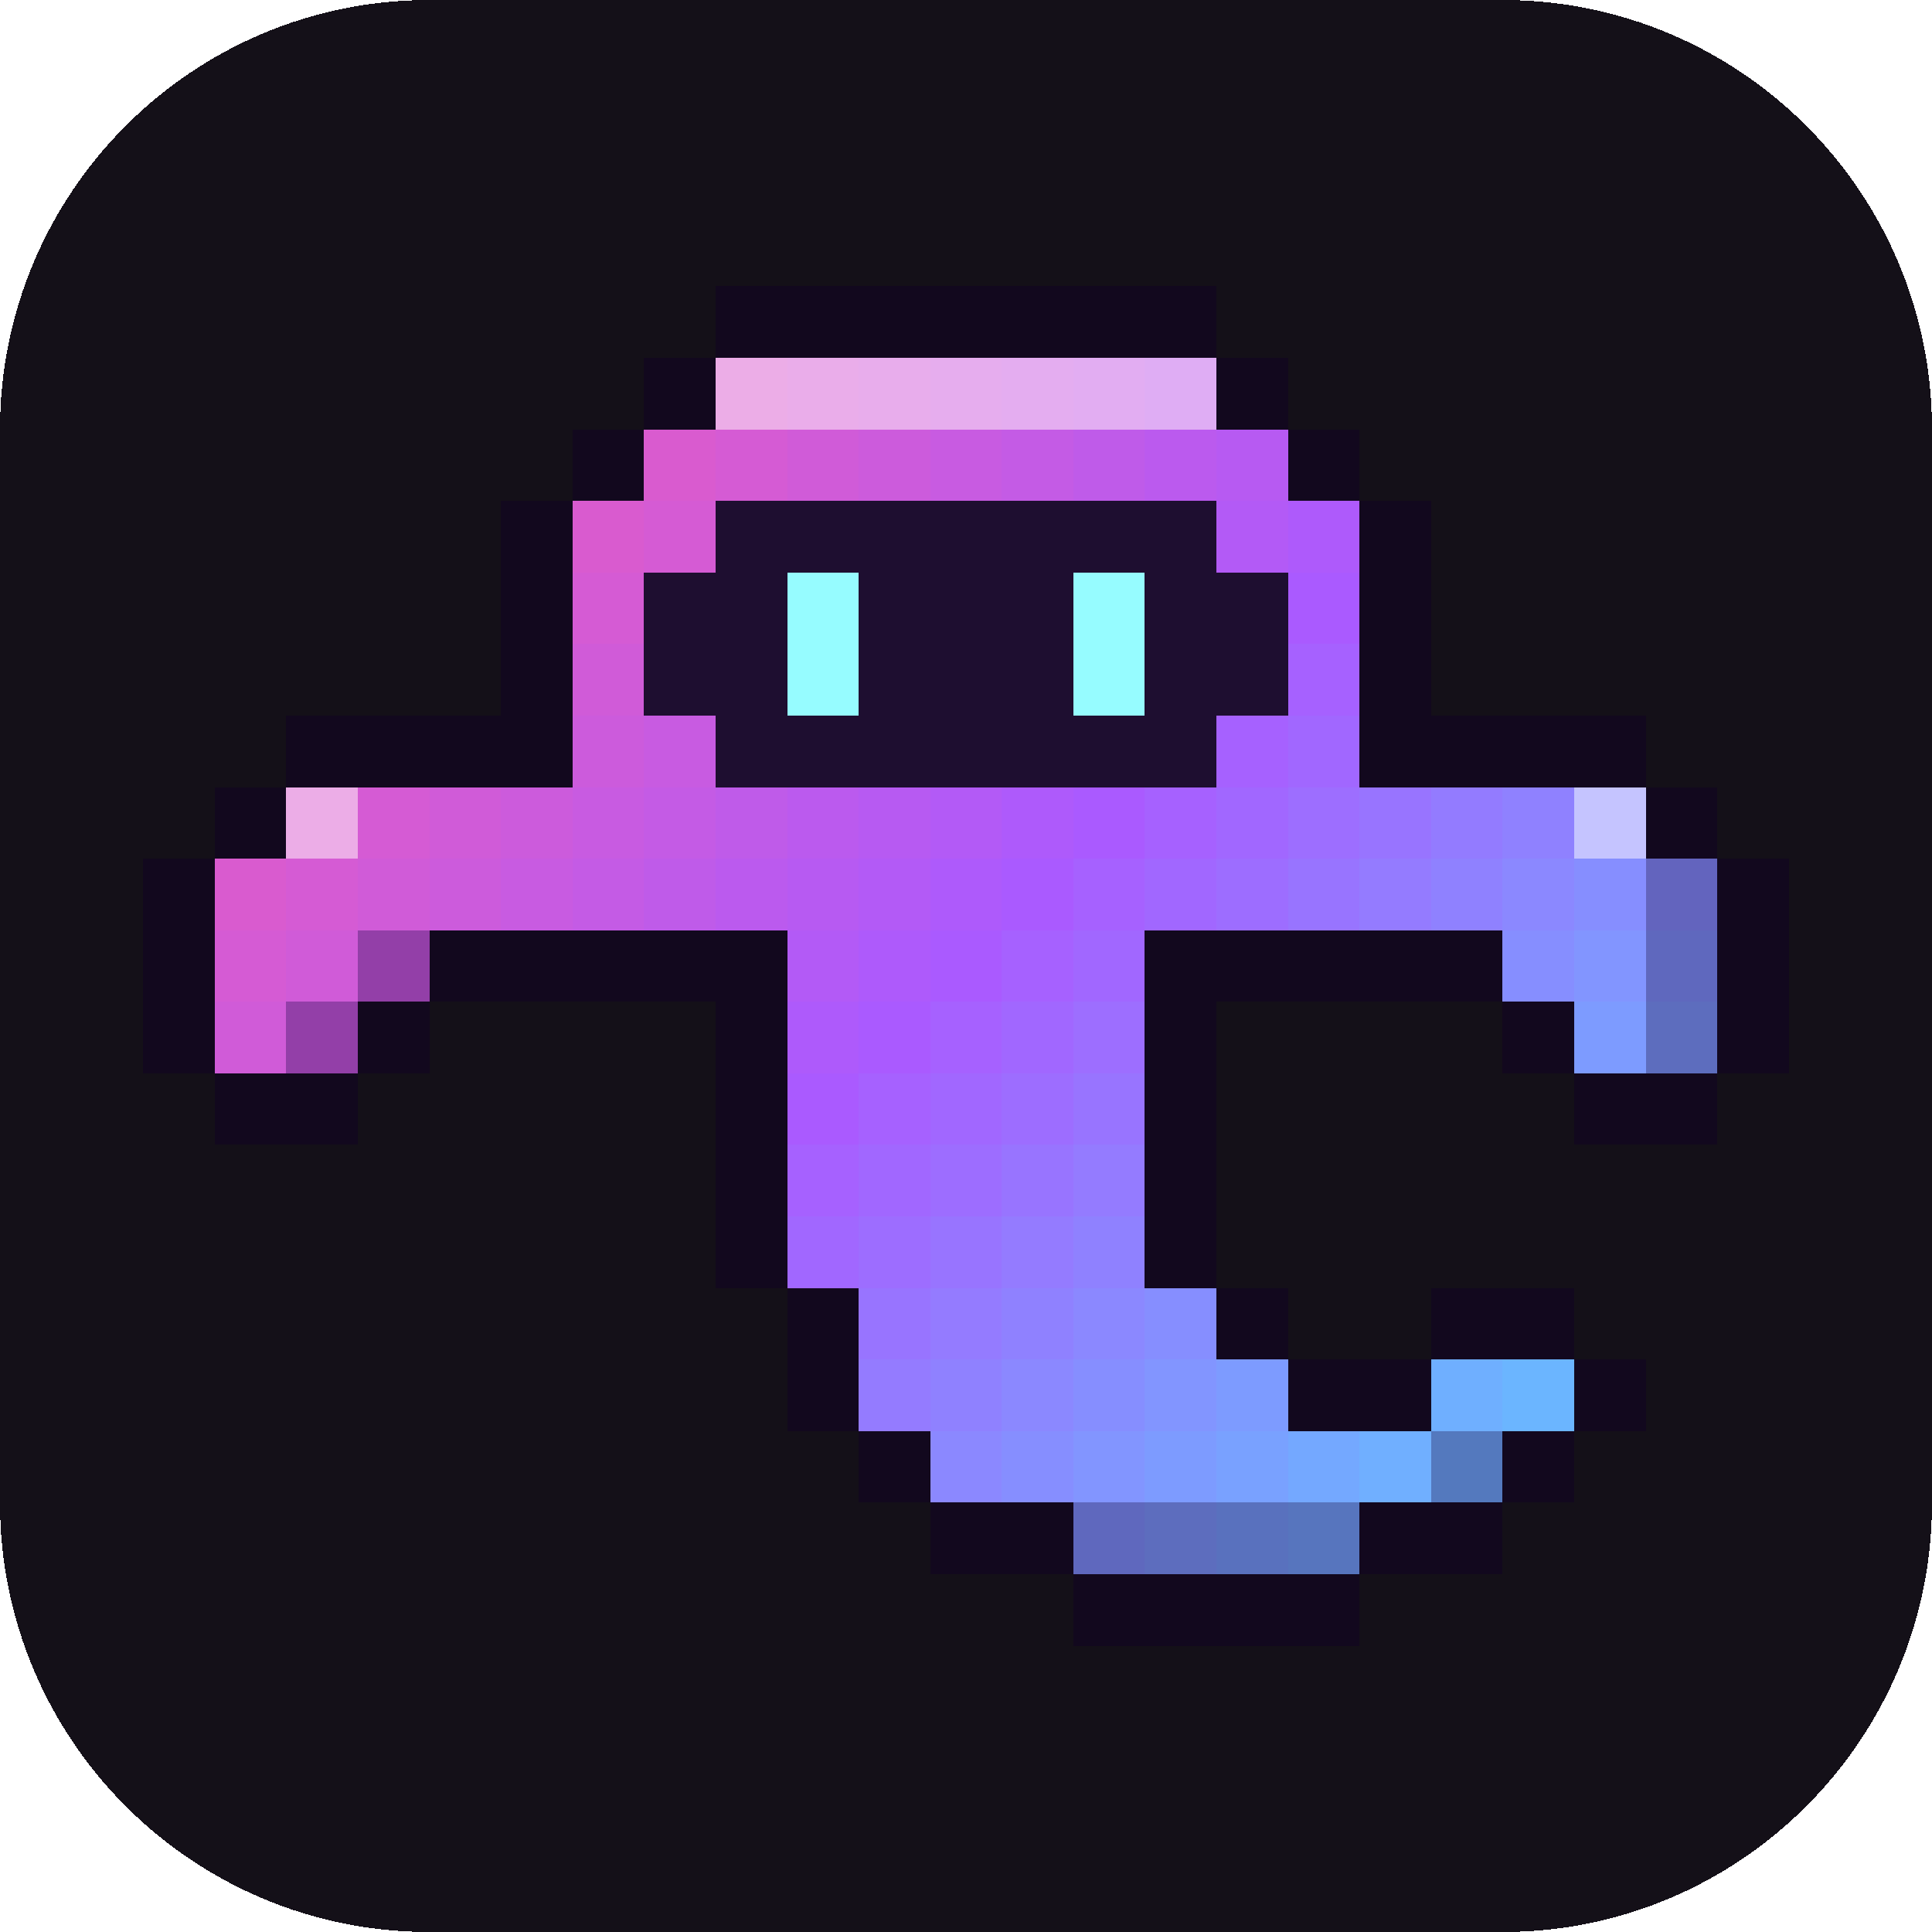
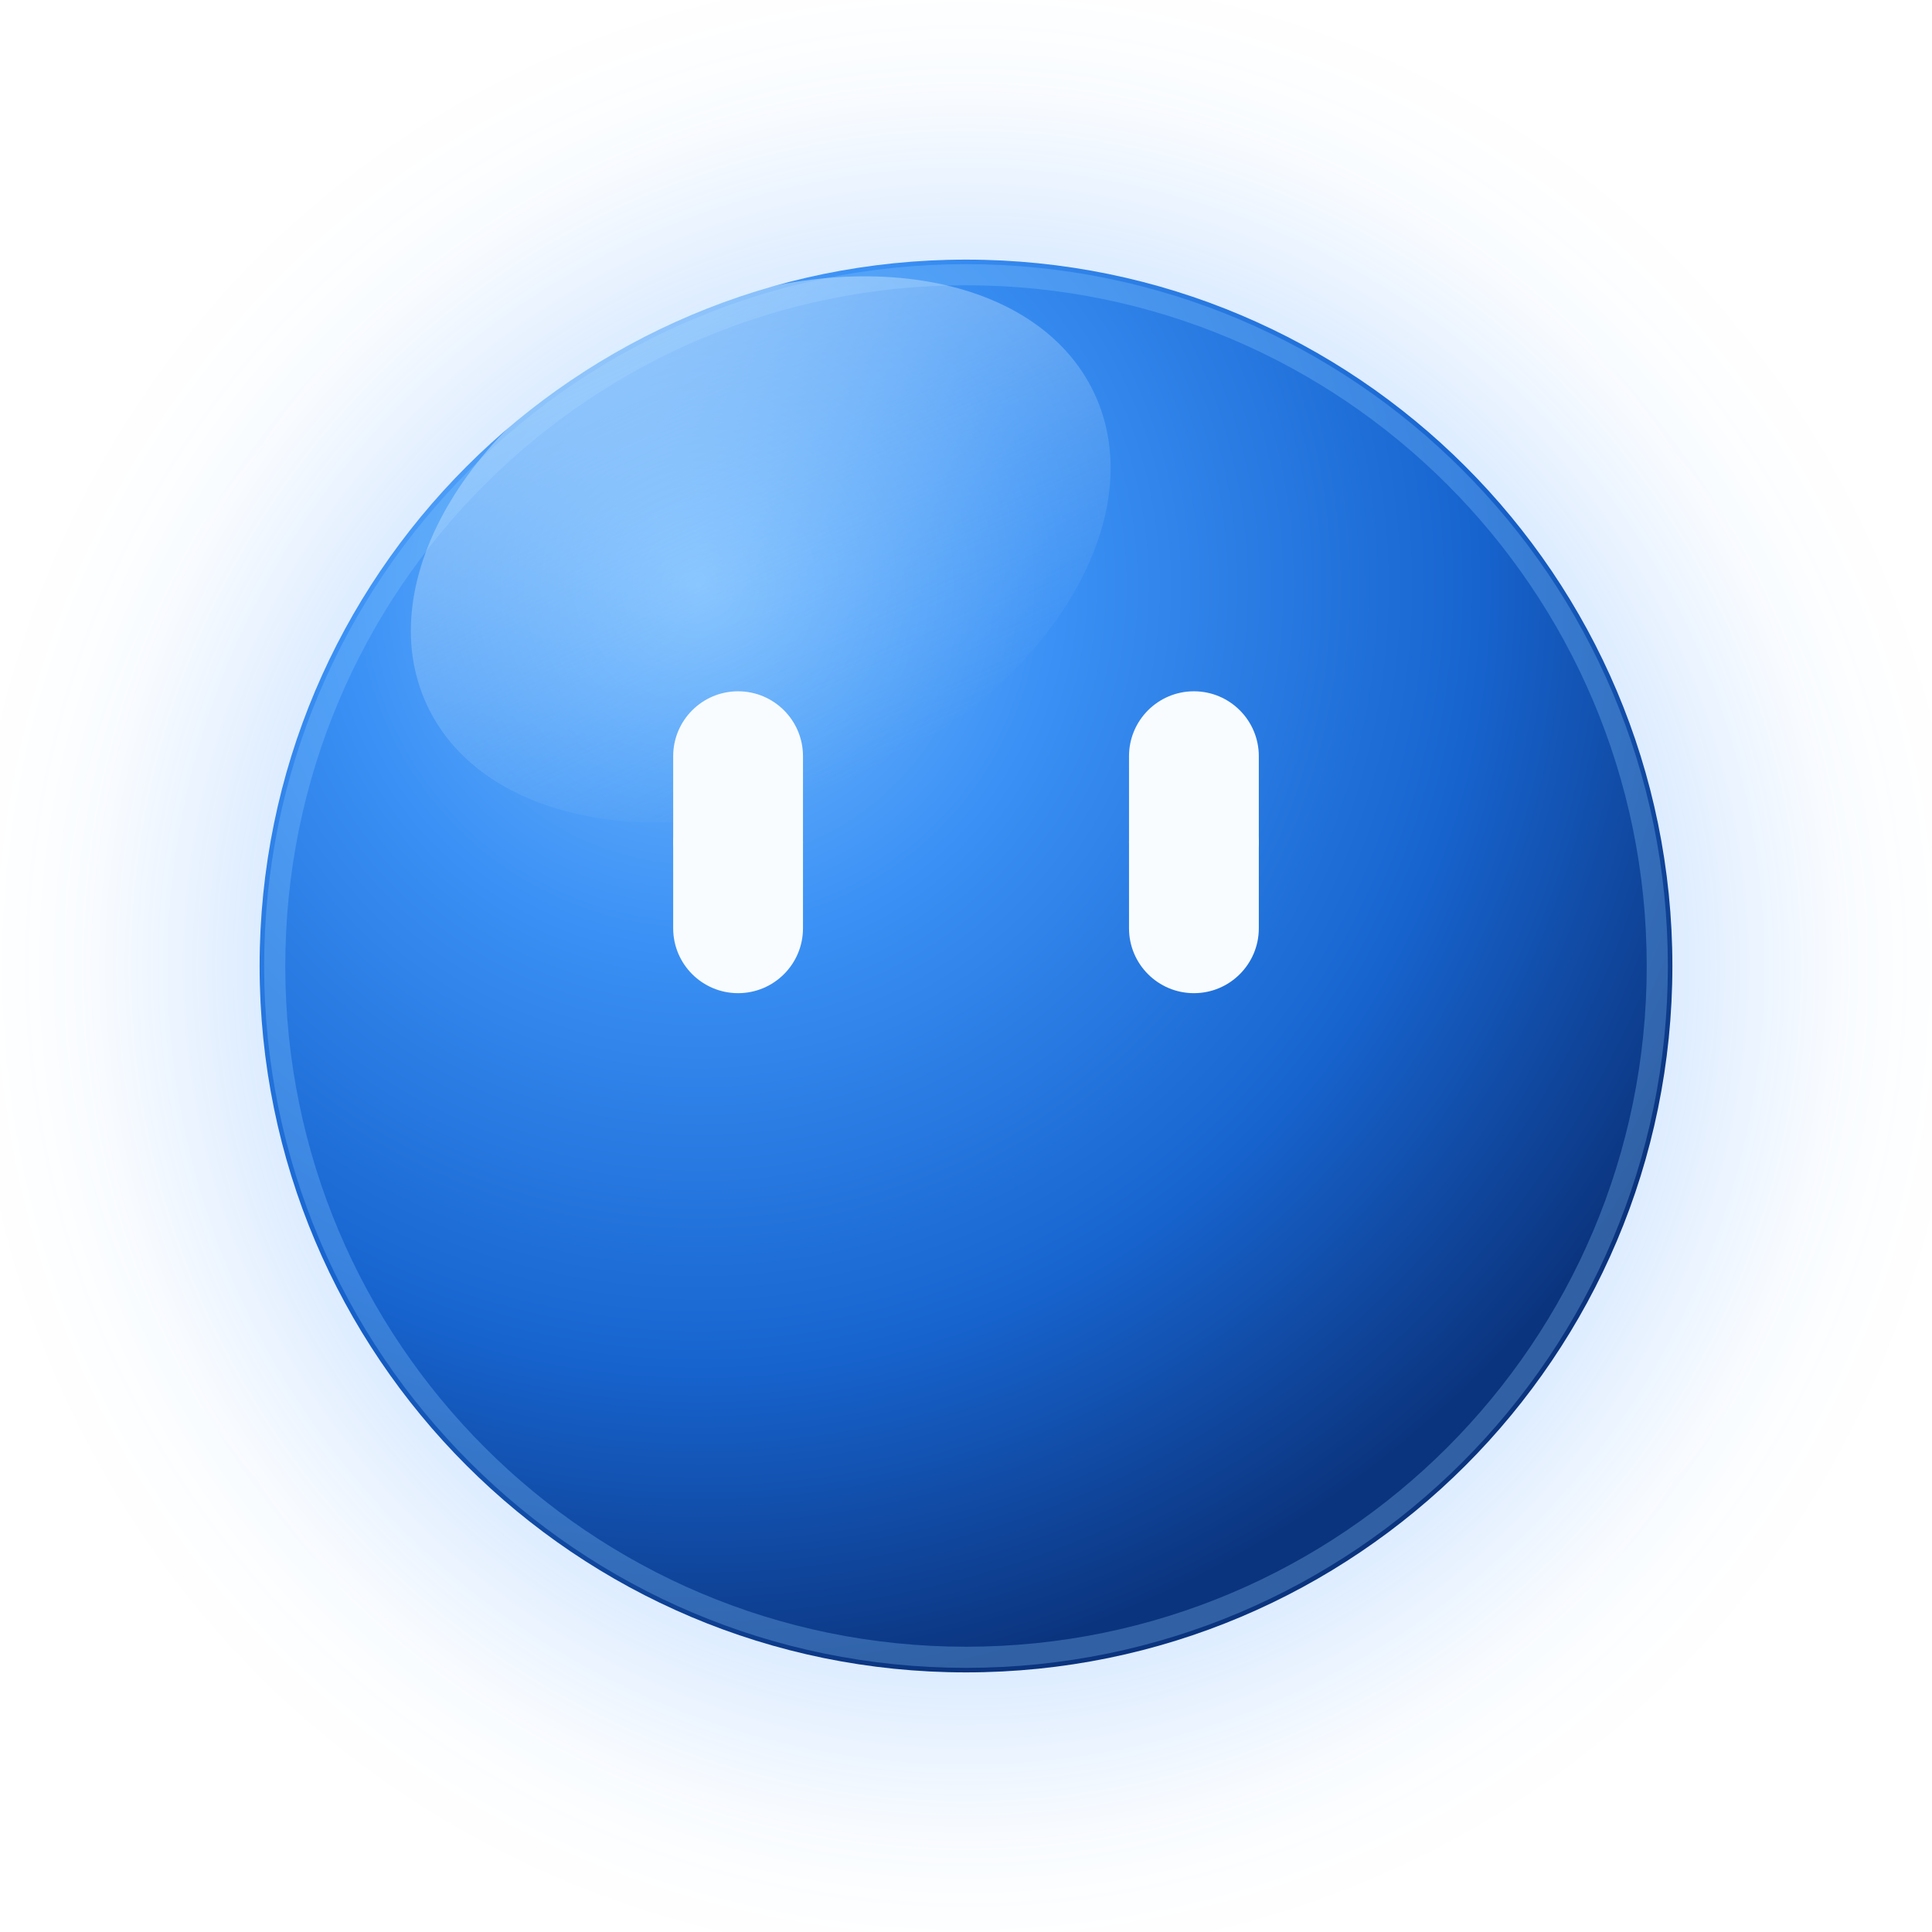
- <svg xmlns="http://www.w3.org/2000/svg" viewBox="-2 -4 27 27" shape-rendering="crispEdges">
-   <rect x="-2" y="-4" width="27" height="27" rx="6" fill="#141018" />
+ <svg xmlns="http://www.w3.org/2000/svg" viewBox="0 0 32 32">
+   <defs>
+     <radialGradient id="omt-orb-icon-body" cx="31%" cy="23%" r="79%">
+       <stop offset="0" stop-color="#79bdff" />
+       <stop offset=".32" stop-color="#3b91f5" />
+       <stop offset=".7" stop-color="#1764cf" />
+       <stop offset="1" stop-color="#0b347e" />
+     </radialGradient>
+     <linearGradient id="omt-orb-icon-shine" x1="0" y1="0" x2="0" y2="1">
+       <stop stop-color="#d9efff" stop-opacity=".48" />
+       <stop offset="1" stop-color="#a7d6ff" stop-opacity="0" />
+     </linearGradient>
+     <filter id="omt-orb-icon-glow" x="-60%" y="-60%" width="220%" height="220%">
+       <feGaussianBlur stdDeviation="1.8" />
+     </filter>
+   </defs>
+   <circle cx="16" cy="16" r="12.8" fill="#2587ff" opacity=".22" filter="url(#omt-orb-icon-glow)" />
  <g class="tau-body">
-     <rect x="8" y="0" width="7" height="1" fill="rgb(18,8,30)" />
-     <rect x="7" y="1" width="1" height="1" fill="rgb(18,8,30)" />
-     <rect x="8" y="1" width="1" height="1" fill="rgb(236,173,231)" />
-     <rect x="9" y="1" width="1" height="1" fill="rgb(234,173,234)" />
-     <rect x="10" y="1" width="1" height="1" fill="rgb(232,173,236)" />
-     <rect x="11" y="1" width="1" height="1" fill="rgb(230,173,238)" />
-     <rect x="12" y="1" width="1" height="1" fill="rgb(228,173,240)" />
-     <rect x="13" y="1" width="1" height="1" fill="rgb(226,173,242)" />
-     <rect x="14" y="1" width="1" height="1" fill="rgb(223,173,244)" />
-     <rect x="15" y="1" width="1" height="1" fill="rgb(18,8,30)" />
-     <rect x="6" y="2" width="1" height="1" fill="rgb(18,8,30)" />
-     <rect x="7" y="2" width="1" height="1" fill="rgb(217,91,207)" />
-     <rect x="8" y="2" width="1" height="1" fill="rgb(213,91,212)" />
-     <rect x="9" y="2" width="1" height="1" fill="rgb(208,91,216)" />
-     <rect x="10" y="2" width="1" height="1" fill="rgb(204,91,220)" />
-     <rect x="11" y="2" width="1" height="1" fill="rgb(200,91,225)" />
-     <rect x="12" y="2" width="1" height="1" fill="rgb(196,91,229)" />
-     <rect x="13" y="2" width="1" height="1" fill="rgb(191,91,233)" />
-     <rect x="14" y="2" width="1" height="1" fill="rgb(187,90,238)" />
-     <rect x="15" y="2" width="1" height="1" fill="rgb(183,90,242)" />
-     <rect x="16" y="2" width="1" height="1" fill="rgb(18,8,30)" />
-     <rect x="5" y="3" width="1" height="1" fill="rgb(18,8,30)" />
-     <rect x="6" y="3" width="1" height="1" fill="rgb(217,91,207)" />
-     <rect x="7" y="3" width="1" height="1" fill="rgb(213,91,212)" />
-     <rect x="8" y="3" width="7" height="1" fill="rgb(30,14,48)" />
-     <rect x="15" y="3" width="1" height="1" fill="rgb(179,90,246)" />
-     <rect x="16" y="3" width="1" height="1" fill="rgb(174,90,251)" />
-     <rect x="17" y="3" width="1" height="1" fill="rgb(18,8,30)" />
-     <rect x="5" y="4" width="1" height="1" fill="rgb(18,8,30)" />
-     <rect x="6" y="4" width="1" height="1" fill="rgb(213,91,212)" />
-     <rect x="7" y="4" width="2" height="1" fill="rgb(30,14,48)" />
-     <rect x="9" y="4" width="1" height="1" fill="rgb(150,252,255)" />
-     <rect x="10" y="4" width="3" height="1" fill="rgb(30,14,48)" />
-     <rect x="13" y="4" width="1" height="1" fill="rgb(150,252,255)" />
-     <rect x="14" y="4" width="2" height="1" fill="rgb(30,14,48)" />
-     <rect x="16" y="4" width="1" height="1" fill="rgb(170,90,255)" />
-     <rect x="17" y="4" width="1" height="1" fill="rgb(18,8,30)" />
-     <rect x="5" y="5" width="1" height="1" fill="rgb(18,8,30)" />
-     <rect x="6" y="5" width="1" height="1" fill="rgb(208,91,216)" />
-     <rect x="7" y="5" width="2" height="1" fill="rgb(30,14,48)" />
-     <rect x="9" y="5" width="1" height="1" fill="rgb(150,252,255)" />
-     <rect x="10" y="5" width="3" height="1" fill="rgb(30,14,48)" />
-     <rect x="13" y="5" width="1" height="1" fill="rgb(150,252,255)" />
-     <rect x="14" y="5" width="2" height="1" fill="rgb(30,14,48)" />
-     <rect x="16" y="5" width="1" height="1" fill="rgb(166,97,255)" />
-     <rect x="17" y="5" width="1" height="1" fill="rgb(18,8,30)" />
-     <rect x="2" y="6" width="4" height="1" fill="rgb(18,8,30)" />
-     <rect x="6" y="6" width="1" height="1" fill="rgb(204,91,220)" />
-     <rect x="7" y="6" width="1" height="1" fill="rgb(200,91,225)" />
-     <rect x="8" y="6" width="7" height="1" fill="rgb(30,14,48)" />
-     <rect x="15" y="6" width="1" height="1" fill="rgb(166,97,255)" />
-     <rect x="16" y="6" width="1" height="1" fill="rgb(161,103,255)" />
-     <rect x="17" y="6" width="4" height="1" fill="rgb(18,8,30)" />
-     <rect x="1" y="7" width="1" height="1" fill="rgb(18,8,30)" />
-     <rect x="2" y="7" width="1" height="1" fill="rgb(236,173,231)" />
-     <rect x="3" y="7" width="1" height="1" fill="rgb(213,91,212)" />
-     <rect x="4" y="7" width="1" height="1" fill="rgb(208,91,216)" />
-     <rect x="5" y="7" width="1" height="1" fill="rgb(204,91,220)" />
-     <rect x="6" y="7" width="1" height="1" fill="rgb(200,91,225)" />
-     <rect x="7" y="7" width="1" height="1" fill="rgb(196,91,229)" />
-     <rect x="8" y="7" width="1" height="1" fill="rgb(191,91,233)" />
-     <rect x="9" y="7" width="1" height="1" fill="rgb(187,90,238)" />
-     <rect x="10" y="7" width="1" height="1" fill="rgb(183,90,242)" />
-     <rect x="11" y="7" width="1" height="1" fill="rgb(179,90,246)" />
-     <rect x="12" y="7" width="1" height="1" fill="rgb(174,90,251)" />
-     <rect x="13" y="7" width="1" height="1" fill="rgb(170,90,255)" />
-     <rect x="14" y="7" width="1" height="1" fill="rgb(166,97,255)" />
-     <rect x="15" y="7" width="1" height="1" fill="rgb(161,103,255)" />
-     <rect x="16" y="7" width="1" height="1" fill="rgb(157,110,255)" />
-     <rect x="17" y="7" width="1" height="1" fill="rgb(152,116,255)" />
-     <rect x="18" y="7" width="1" height="1" fill="rgb(147,123,255)" />
-     <rect x="19" y="7" width="1" height="1" fill="rgb(143,129,255)" />
-     <rect x="20" y="7" width="1" height="1" fill="rgb(197,196,255)" />
-     <rect x="21" y="7" width="1" height="1" fill="rgb(18,8,30)" />
-     <rect x="0" y="8" width="1" height="1" fill="rgb(18,8,30)" />
-     <rect x="1" y="8" width="1" height="1" fill="rgb(217,91,207)" />
-     <rect x="2" y="8" width="1" height="1" fill="rgb(213,91,212)" />
-     <rect x="3" y="8" width="1" height="1" fill="rgb(208,91,216)" />
-     <rect x="4" y="8" width="1" height="1" fill="rgb(204,91,220)" />
-     <rect x="5" y="8" width="1" height="1" fill="rgb(200,91,225)" />
-     <rect x="6" y="8" width="1" height="1" fill="rgb(196,91,229)" />
-     <rect x="7" y="8" width="1" height="1" fill="rgb(191,91,233)" />
-     <rect x="8" y="8" width="1" height="1" fill="rgb(187,90,238)" />
-     <rect x="9" y="8" width="1" height="1" fill="rgb(183,90,242)" />
-     <rect x="10" y="8" width="1" height="1" fill="rgb(179,90,246)" />
-     <rect x="11" y="8" width="1" height="1" fill="rgb(174,90,251)" />
-     <rect x="12" y="8" width="1" height="1" fill="rgb(170,90,255)" />
-     <rect x="13" y="8" width="1" height="1" fill="rgb(166,97,255)" />
-     <rect x="14" y="8" width="1" height="1" fill="rgb(161,103,255)" />
-     <rect x="15" y="8" width="1" height="1" fill="rgb(157,109,255)" />
-     <rect x="16" y="8" width="1" height="1" fill="rgb(152,116,255)" />
-     <rect x="17" y="8" width="1" height="1" fill="rgb(148,123,255)" />
-     <rect x="18" y="8" width="1" height="1" fill="rgb(143,129,255)" />
-     <rect x="19" y="8" width="1" height="1" fill="rgb(139,136,255)" />
-     <rect x="20" y="8" width="1" height="1" fill="rgb(134,142,255)" />
-     <rect x="21" y="8" width="1" height="1" fill="rgb(99,100,190)" />
-     <rect x="22" y="8" width="1" height="1" fill="rgb(18,8,30)" />
-     <rect x="0" y="9" width="1" height="1" fill="rgb(18,8,30)" />
-     <rect x="1" y="9" width="1" height="1" fill="rgb(213,91,212)" />
-     <rect x="2" y="9" width="1" height="1" fill="rgb(208,91,216)" />
-     <rect x="3" y="9" width="1" height="1" fill="rgb(147,63,168)" />
-     <rect x="4" y="9" width="5" height="1" fill="rgb(18,8,30)" />
-     <rect x="9" y="9" width="1" height="1" fill="rgb(179,90,246)" />
-     <rect x="10" y="9" width="1" height="1" fill="rgb(174,90,251)" />
-     <rect x="11" y="9" width="1" height="1" fill="rgb(170,90,255)" />
-     <rect x="12" y="9" width="1" height="1" fill="rgb(166,97,255)" />
-     <rect x="13" y="9" width="1" height="1" fill="rgb(161,103,255)" />
-     <rect x="14" y="9" width="5" height="1" fill="rgb(18,8,30)" />
-     <rect x="19" y="9" width="1" height="1" fill="rgb(134,142,255)" />
-     <rect x="20" y="9" width="1" height="1" fill="rgb(130,149,255)" />
-     <rect x="21" y="9" width="1" height="1" fill="rgb(95,104,190)" />
-     <rect x="22" y="9" width="1" height="1" fill="rgb(18,8,30)" />
-     <rect x="0" y="10" width="1" height="1" fill="rgb(18,8,30)" />
-     <rect x="1" y="10" width="1" height="1" fill="rgb(208,91,216)" />
-     <rect x="2" y="10" width="1" height="1" fill="rgb(147,63,168)" />
-     <rect x="3" y="10" width="1" height="1" fill="rgb(18,8,30)" />
-     <rect x="8" y="10" width="1" height="1" fill="rgb(18,8,30)" />
-     <rect x="9" y="10" width="1" height="1" fill="rgb(174,90,251)" />
-     <rect x="10" y="10" width="1" height="1" fill="rgb(170,90,255)" />
-     <rect x="11" y="10" width="1" height="1" fill="rgb(166,97,255)" />
-     <rect x="12" y="10" width="1" height="1" fill="rgb(161,103,255)" />
-     <rect x="13" y="10" width="1" height="1" fill="rgb(157,110,255)" />
-     <rect x="14" y="10" width="1" height="1" fill="rgb(18,8,30)" />
-     <rect x="19" y="10" width="1" height="1" fill="rgb(18,8,30)" />
-     <rect x="20" y="10" width="1" height="1" fill="rgb(125,155,255)" />
-     <rect x="21" y="10" width="1" height="1" fill="rgb(93,109,190)" />
-     <rect x="22" y="10" width="1" height="1" fill="rgb(18,8,30)" />
-     <rect x="1" y="11" width="2" height="1" fill="rgb(18,8,30)" />
-     <rect x="8" y="11" width="1" height="1" fill="rgb(18,8,30)" />
-     <rect x="9" y="11" width="1" height="1" fill="rgb(170,90,255)" />
-     <rect x="10" y="11" width="1" height="1" fill="rgb(166,97,255)" />
-     <rect x="11" y="11" width="1" height="1" fill="rgb(161,103,255)" />
-     <rect x="12" y="11" width="1" height="1" fill="rgb(157,109,255)" />
-     <rect x="13" y="11" width="1" height="1" fill="rgb(152,116,255)" />
-     <rect x="14" y="11" width="1" height="1" fill="rgb(18,8,30)" />
-     <rect x="20" y="11" width="2" height="1" fill="rgb(18,8,30)" />
-     <rect x="8" y="12" width="1" height="1" fill="rgb(18,8,30)" />
-     <rect x="9" y="12" width="1" height="1" fill="rgb(166,97,255)" />
-     <rect x="10" y="12" width="1" height="1" fill="rgb(161,103,255)" />
-     <rect x="11" y="12" width="1" height="1" fill="rgb(157,109,255)" />
-     <rect x="12" y="12" width="1" height="1" fill="rgb(152,116,255)" />
-     <rect x="13" y="12" width="1" height="1" fill="rgb(148,123,255)" />
-     <rect x="14" y="12" width="1" height="1" fill="rgb(18,8,30)" />
-     <rect x="8" y="13" width="1" height="1" fill="rgb(18,8,30)" />
-     <rect x="9" y="13" width="1" height="1" fill="rgb(161,103,255)" />
-     <rect x="10" y="13" width="1" height="1" fill="rgb(157,109,255)" />
-     <rect x="11" y="13" width="1" height="1" fill="rgb(152,116,255)" />
-     <rect x="12" y="13" width="1" height="1" fill="rgb(148,123,255)" />
-     <rect x="13" y="13" width="1" height="1" fill="rgb(143,129,255)" />
-     <rect x="14" y="13" width="1" height="1" fill="rgb(18,8,30)" />
-     <rect x="9" y="14" width="1" height="1" fill="rgb(18,8,30)" />
-     <rect x="10" y="14" width="1" height="1" fill="rgb(152,116,255)" />
-     <rect x="11" y="14" width="1" height="1" fill="rgb(148,123,255)" />
-     <rect x="12" y="14" width="1" height="1" fill="rgb(143,129,255)" />
-     <rect x="13" y="14" width="1" height="1" fill="rgb(139,136,255)" />
-     <rect x="14" y="14" width="1" height="1" fill="rgb(134,142,255)" />
-     <rect x="15" y="14" width="1" height="1" fill="rgb(18,8,30)" />
-     <rect x="18" y="14" width="2" height="1" fill="rgb(18,8,30)" />
-     <rect x="9" y="15" width="1" height="1" fill="rgb(18,8,30)" />
-     <rect x="10" y="15" width="1" height="1" fill="rgb(148,123,255)" />
-     <rect x="11" y="15" width="1" height="1" fill="rgb(143,129,255)" />
-     <rect x="12" y="15" width="1" height="1" fill="rgb(139,136,255)" />
-     <rect x="13" y="15" width="1" height="1" fill="rgb(134,142,255)" />
-     <rect x="14" y="15" width="1" height="1" fill="rgb(130,149,255)" />
-     <rect x="15" y="15" width="1" height="1" fill="rgb(125,155,255)" />
-     <rect x="16" y="15" width="2" height="1" fill="rgb(18,8,30)" />
-     <rect x="18" y="15" width="1" height="1" fill="rgb(111,175,255)" />
-     <rect x="19" y="15" width="1" height="1" fill="rgb(107,181,255)" />
-     <rect x="20" y="15" width="1" height="1" fill="rgb(18,8,30)" />
-     <rect x="10" y="16" width="1" height="1" fill="rgb(18,8,30)" />
-     <rect x="11" y="16" width="1" height="1" fill="rgb(139,136,255)" />
-     <rect x="12" y="16" width="1" height="1" fill="rgb(134,142,255)" />
-     <rect x="13" y="16" width="1" height="1" fill="rgb(130,149,255)" />
-     <rect x="14" y="16" width="1" height="1" fill="rgb(125,155,255)" />
-     <rect x="15" y="16" width="1" height="1" fill="rgb(121,161,255)" />
-     <rect x="16" y="16" width="1" height="1" fill="rgb(116,168,255)" />
-     <rect x="17" y="16" width="1" height="1" fill="rgb(112,175,255)" />
-     <rect x="18" y="16" width="1" height="1" fill="rgb(84,121,190)" />
-     <rect x="19" y="16" width="1" height="1" fill="rgb(18,8,30)" />
-     <rect x="11" y="17" width="2" height="1" fill="rgb(18,8,30)" />
-     <rect x="13" y="17" width="1" height="1" fill="rgb(95,104,190)" />
-     <rect x="14" y="17" width="1" height="1" fill="rgb(93,109,190)" />
-     <rect x="15" y="17" width="1" height="1" fill="rgb(89,113,190)" />
-     <rect x="16" y="17" width="1" height="1" fill="rgb(87,117,190)" />
-     <rect x="17" y="17" width="2" height="1" fill="rgb(18,8,30)" />
-     <rect x="13" y="18" width="4" height="1" fill="rgb(18,8,30)" />
+     <circle cx="16" cy="16" r="11.7" fill="url(#omt-orb-icon-body)" />
+     <circle cx="16" cy="16" r="11.45" fill="none" stroke="#8ac8ff" stroke-opacity=".3" stroke-width=".35" />
+     <ellipse cx="12.6" cy="9.1" rx="6.1" ry="4.1" fill="url(#omt-orb-icon-shine)" transform="rotate(-25 12.6 9.1)" />
+     <g class="tau-eyes-open" transform="" fill="#f8fcff">
+       <rect x="11.15" y="11.45" width="2.15" height="5" rx="1.075" />
+       <rect x="18.7" y="11.45" width="2.15" height="5" rx="1.075" />
+     </g>
+     <g class="tau-blink" fill="#f8fcff">
+       <rect x="11.15" y="13.55" width="2.15" height=".8" rx=".4" />
+       <rect x="18.7" y="13.55" width="2.15" height=".8" rx=".4" />
+     </g>
  </g>
</svg>
